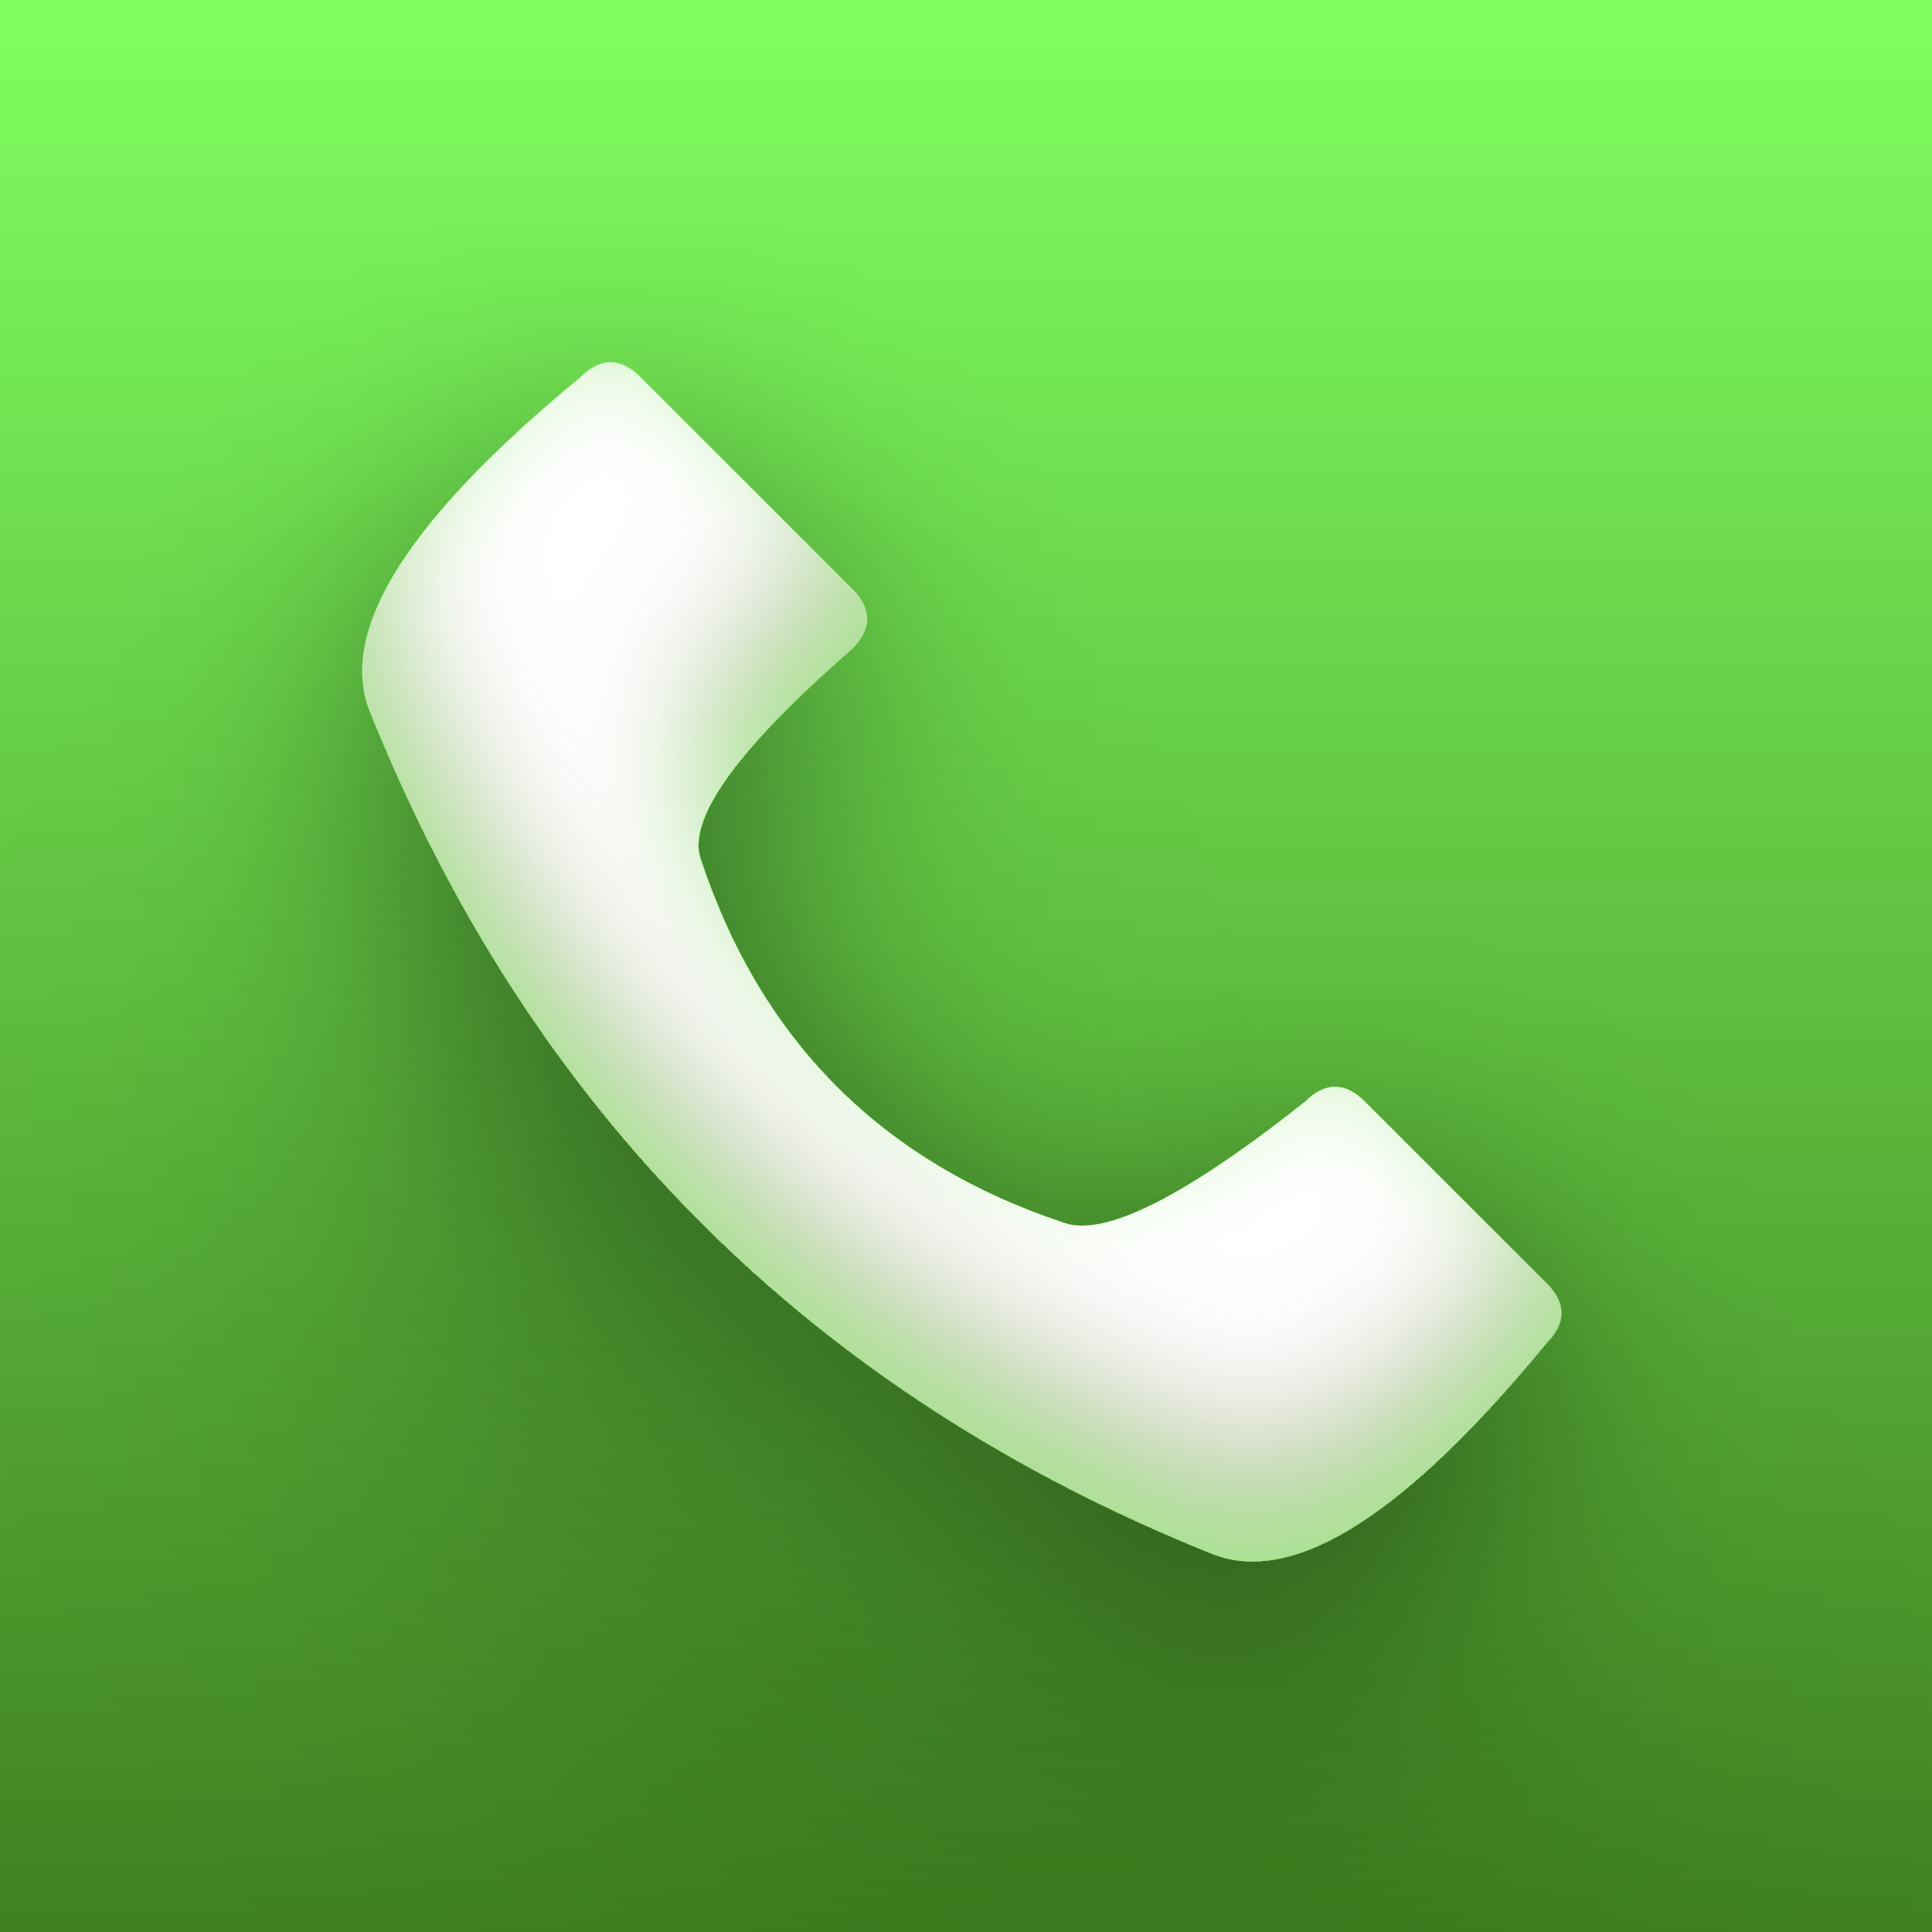
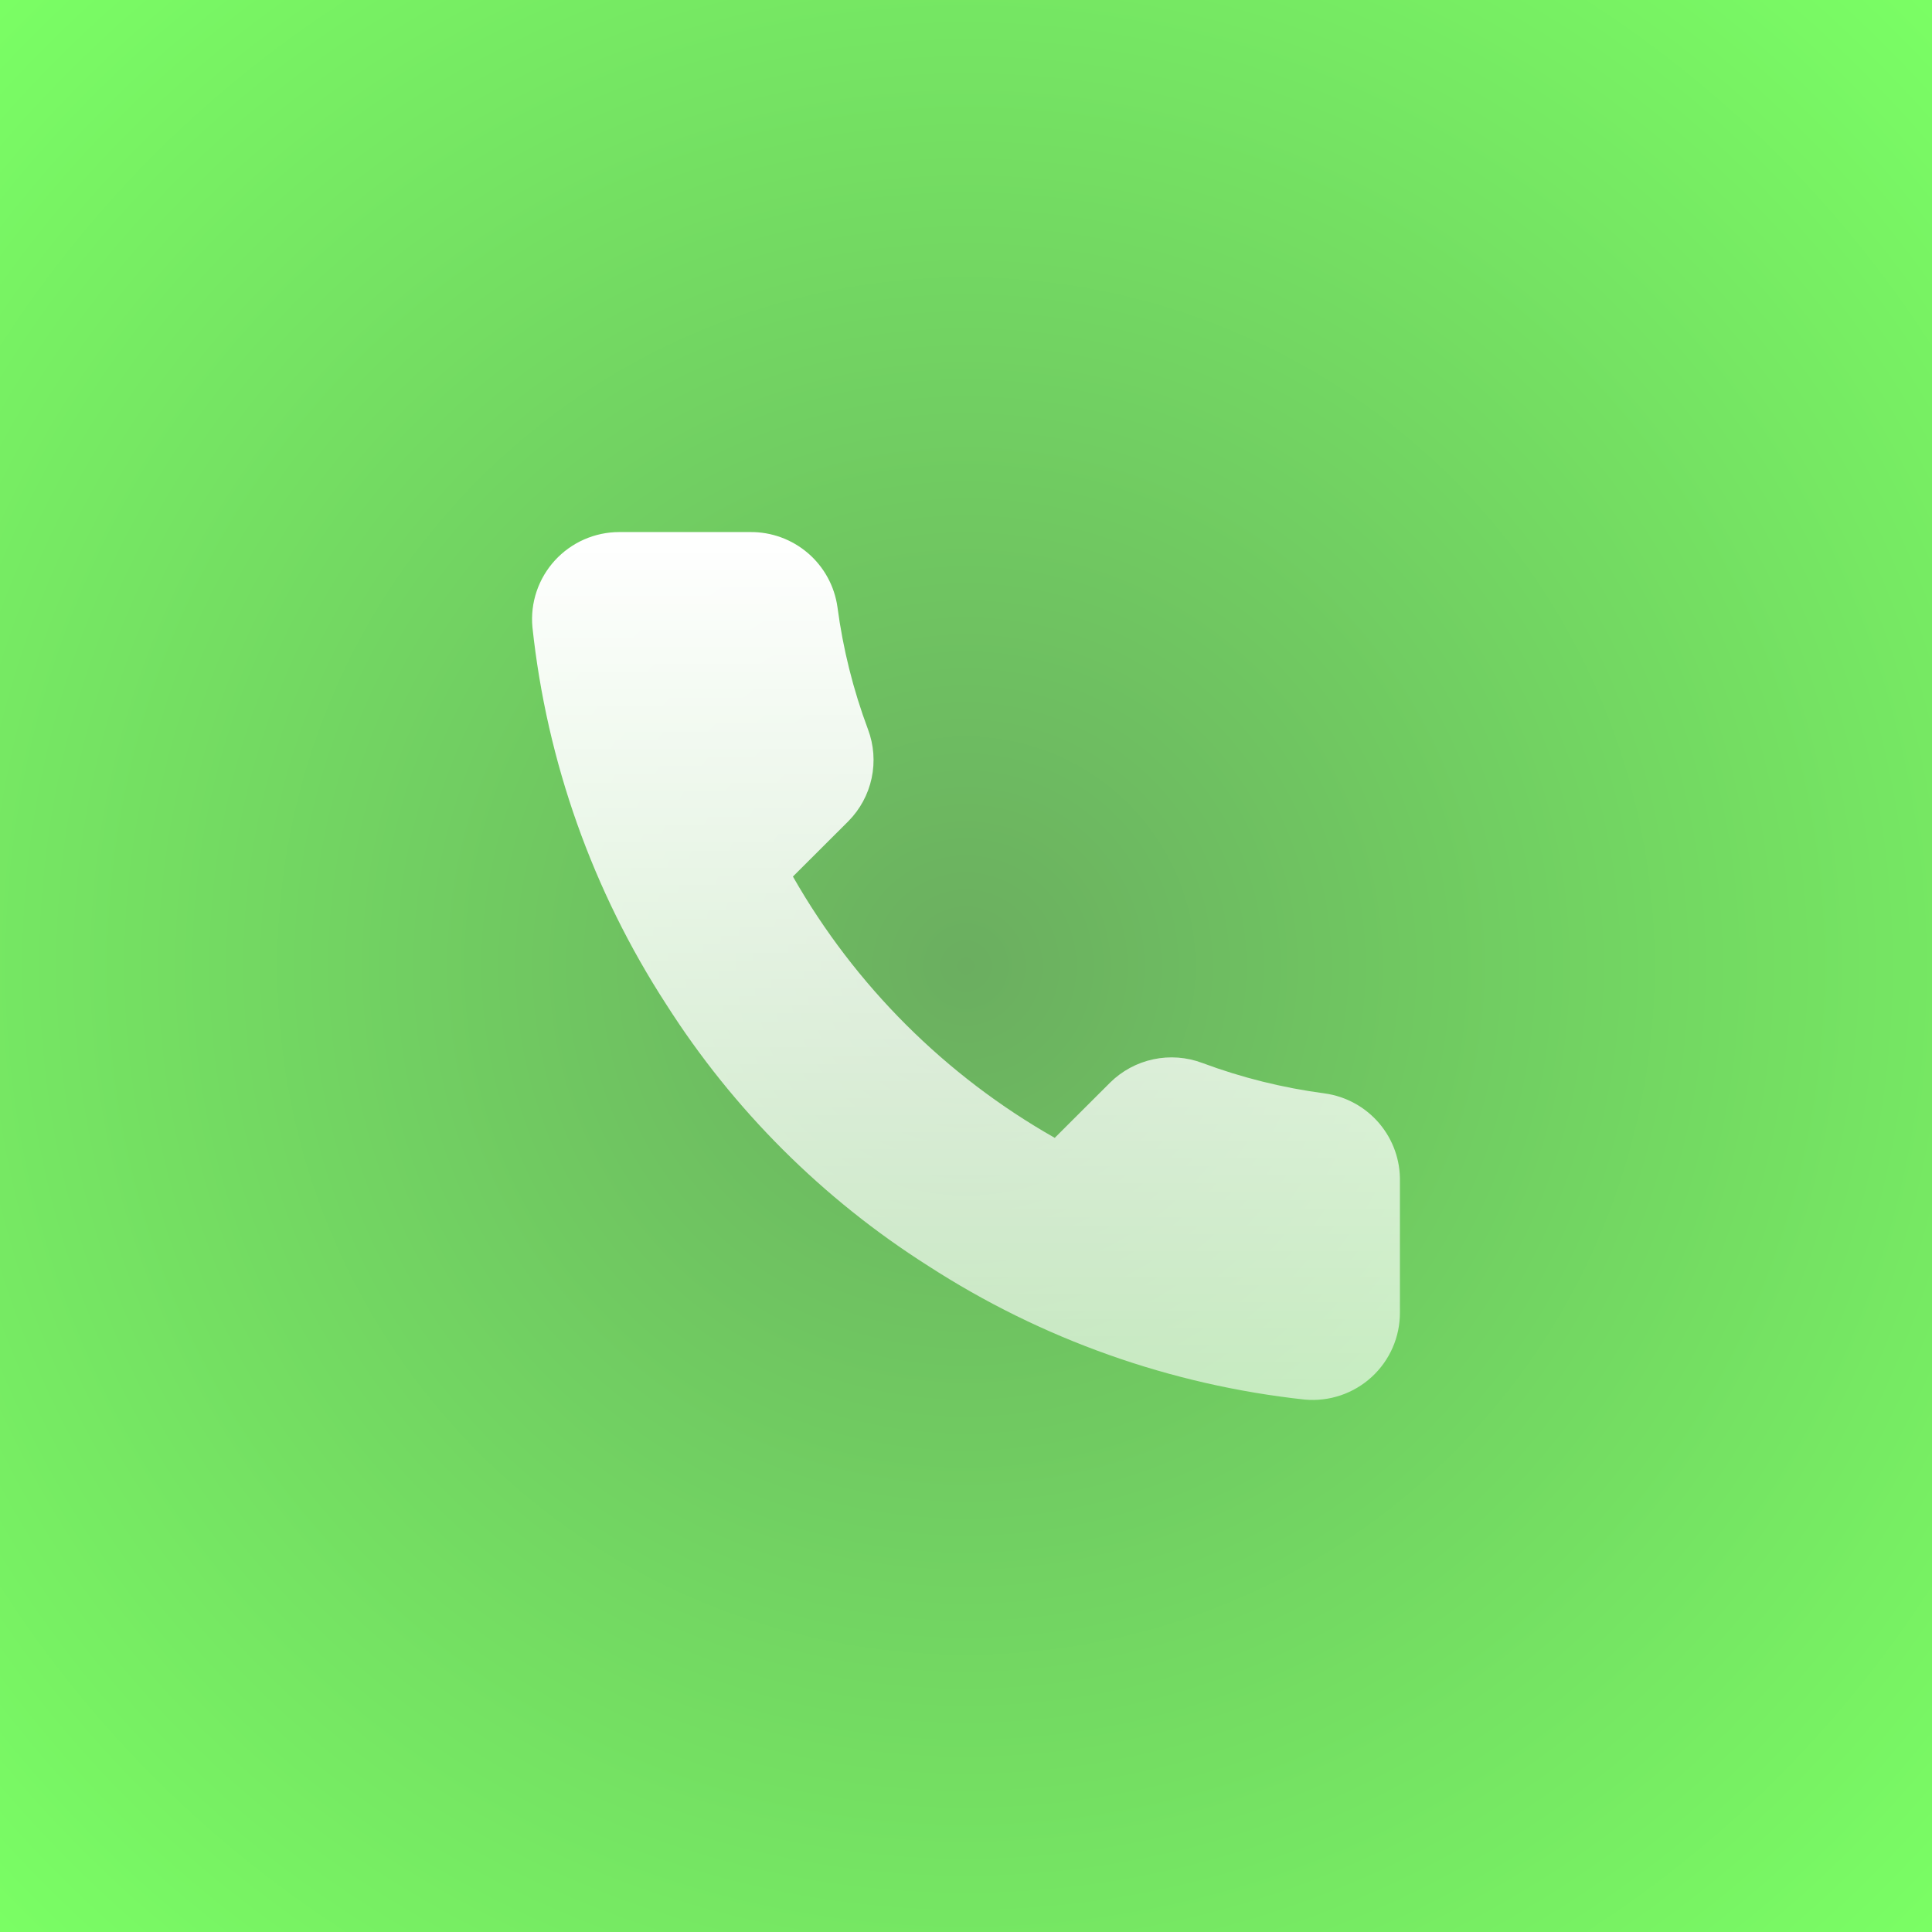
- <svg xmlns="http://www.w3.org/2000/svg" width="16" height="16" viewBox="0 0 16 16" fill="none">
-   <g clip-path="url(#clip0_2_9)">
-     <path d="M0 0H16V16H0V0ZM6.4 0H9.6C13.867 0 16 2.133 16 6.4V9.6C16 13.867 13.867 16 9.6 16H6.4C2.133 16 0 13.867 0 9.6V6.4C0 2.133 2.133 0 6.4 0Z" fill="url(#paint0_linear_2_9)" />
-     <g filter="url(#filter0_ddii_2_9)">
-       <path d="M4.806 3.125C3.39 4.292 2.806 5.208 3.056 5.875C4.39 9.208 6.723 11.542 10.056 12.875C10.723 13.125 11.64 12.542 12.806 11.125C12.973 10.958 12.973 10.792 12.806 10.625L11.306 9.125C11.14 8.958 10.973 8.958 10.806 9.125C9.806 9.917 9.14 10.25 8.806 10.125C7.306 9.625 6.306 8.625 5.806 7.125C5.681 6.792 6.098 6.208 7.056 5.375C7.223 5.208 7.223 5.042 7.056 4.875L5.306 3.125C5.14 2.958 4.973 2.958 4.806 3.125Z" fill="white" />
-     </g>
-   </g>
+ <svg xmlns="http://www.w3.org/2000/svg" width="512" height="512" viewBox="0 0 512 512" fill="none">
+   <rect width="512" height="512" fill="url(#paint0_radial_30_25)" />
+   <path d="M370.993 313.199V347.823C371.006 351.038 370.346 354.219 369.056 357.164C367.766 360.11 365.873 362.753 363.5 364.926C361.127 367.099 358.325 368.754 355.274 369.783C352.223 370.813 348.99 371.196 345.783 370.906C310.197 367.047 276.015 354.912 245.982 335.474C218.041 317.754 194.352 294.112 176.596 266.226C157.052 236.116 144.89 201.836 141.094 166.161C140.805 162.97 141.185 159.753 142.21 156.716C143.235 153.679 144.882 150.889 147.047 148.522C149.212 146.155 151.846 144.264 154.784 142.969C157.721 141.674 160.896 141.004 164.107 141.001H198.8C204.412 140.946 209.853 142.929 214.108 146.582C218.364 150.234 221.143 155.306 221.929 160.852C223.393 171.933 226.109 182.813 230.024 193.284C231.58 197.415 231.916 201.904 230.994 206.22C230.072 210.536 227.929 214.498 224.82 217.636L210.133 232.294C226.595 261.188 250.567 285.112 279.519 301.542L294.206 286.885C297.35 283.782 301.32 281.643 305.644 280.723C309.969 279.802 314.467 280.138 318.606 281.691C329.098 285.598 340 288.309 351.102 289.77C356.72 290.561 361.85 293.385 365.518 297.705C369.185 302.025 371.134 307.539 370.993 313.199Z" fill="url(#paint1_linear_30_25)" />
  <defs>
-     <filter id="filter0_ddii_2_9" x="-1" y="1.5" width="17.931" height="19.431" filterUnits="userSpaceOnUse" color-interpolation-filters="sRGB">
-       <feFlood flood-opacity="0" result="BackgroundImageFix" />
-       <feColorMatrix in="SourceAlpha" type="matrix" values="0 0 0 0 0 0 0 0 0 0 0 0 0 0 0 0 0 0 127 0" result="hardAlpha" />
-       <feOffset dy="4" />
-       <feGaussianBlur stdDeviation="2" />
-       <feComposite in2="hardAlpha" operator="out" />
-       <feColorMatrix type="matrix" values="0 0 0 0 0 0 0 0 0 0 0 0 0 0 0 0 0 0 0.25 0" />
-       <feBlend mode="normal" in2="BackgroundImageFix" result="effect1_dropShadow_2_9" />
-       <feColorMatrix in="SourceAlpha" type="matrix" values="0 0 0 0 0 0 0 0 0 0 0 0 0 0 0 0 0 0 127 0" result="hardAlpha" />
-       <feOffset dy="0.5" />
-       <feGaussianBlur stdDeviation="1" />
-       <feComposite in2="hardAlpha" operator="out" />
-       <feColorMatrix type="matrix" values="0 0 0 0 0 0 0 0 0 0 0 0 0 0 0 0 0 0 0.4 0" />
-       <feBlend mode="normal" in2="effect1_dropShadow_2_9" result="effect2_dropShadow_2_9" />
-       <feBlend mode="normal" in="SourceGraphic" in2="effect2_dropShadow_2_9" result="shape" />
-       <feColorMatrix in="SourceAlpha" type="matrix" values="0 0 0 0 0 0 0 0 0 0 0 0 0 0 0 0 0 0 127 0" result="hardAlpha" />
-       <feOffset dy="-1" />
-       <feGaussianBlur stdDeviation="0.6" />
-       <feComposite in2="hardAlpha" operator="arithmetic" k2="-1" k3="1" />
-       <feColorMatrix type="matrix" values="0 0 0 0 0.251 0 0 0 0 0.125 0 0 0 0 0 0 0 0 0.25 0" />
-       <feBlend mode="normal" in2="shape" result="effect3_innerShadow_2_9" />
-       <feColorMatrix in="SourceAlpha" type="matrix" values="0 0 0 0 0 0 0 0 0 0 0 0 0 0 0 0 0 0 127 0" result="hardAlpha" />
-       <feOffset dy="-0.5" />
-       <feGaussianBlur stdDeviation="0.5" />
-       <feComposite in2="hardAlpha" operator="arithmetic" k2="-1" k3="1" />
-       <feColorMatrix type="matrix" values="0 0 0 0 0.502 0 0 0 0 1 0 0 0 0 0.376 0 0 0 0.5 0" />
-       <feBlend mode="normal" in2="effect3_innerShadow_2_9" result="effect4_innerShadow_2_9" />
-     </filter>
-     <linearGradient id="paint0_linear_2_9" x1="0" y1="0" x2="0" y2="16" gradientUnits="userSpaceOnUse">
-       <stop stop-color="#80FF60" />
-       <stop offset="1" stop-color="#408020" />
+     <radialGradient id="paint0_radial_30_25" cx="0" cy="0" r="1" gradientUnits="userSpaceOnUse" gradientTransform="translate(256 256) rotate(-135) scale(362.039)">
+       <stop stop-color="#6BAE60" />
+       <stop offset="1" stop-color="#7AFF64" />
+     </radialGradient>
+     <linearGradient id="paint1_linear_30_25" x1="256" y1="141" x2="256" y2="371" gradientUnits="userSpaceOnUse">
+       <stop stop-color="white" />
+       <stop offset="1" stop-color="white" stop-opacity="0.6" />
    </linearGradient>
-     <clipPath id="clip0_2_9">
-       <rect width="16" height="16" fill="white" />
-     </clipPath>
  </defs>
</svg>
